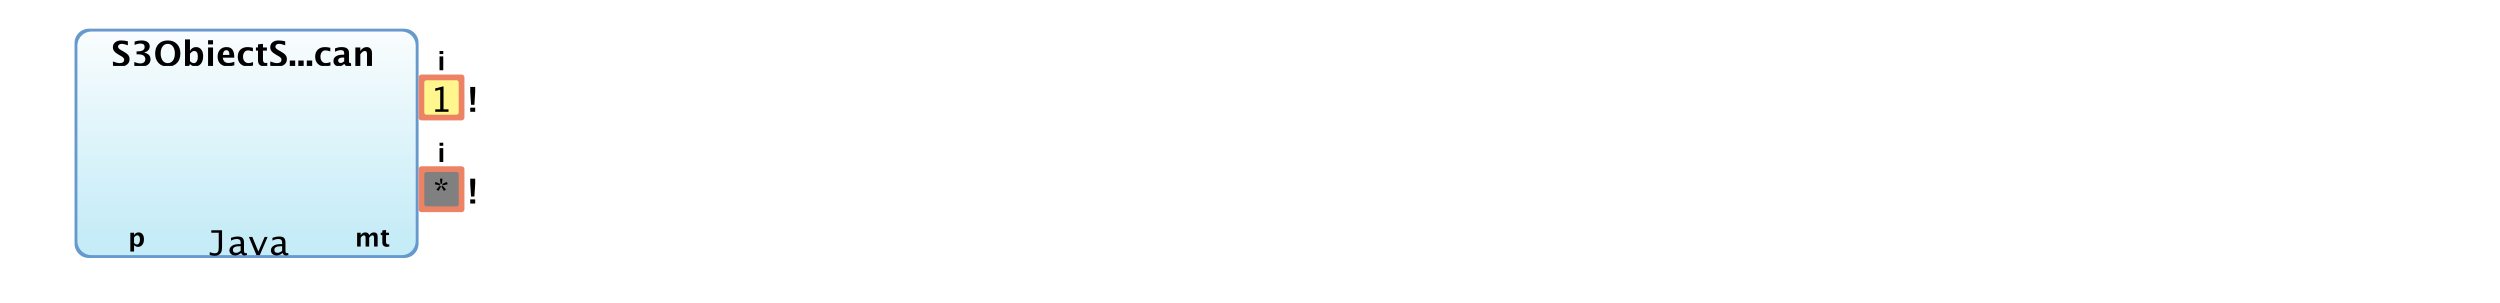
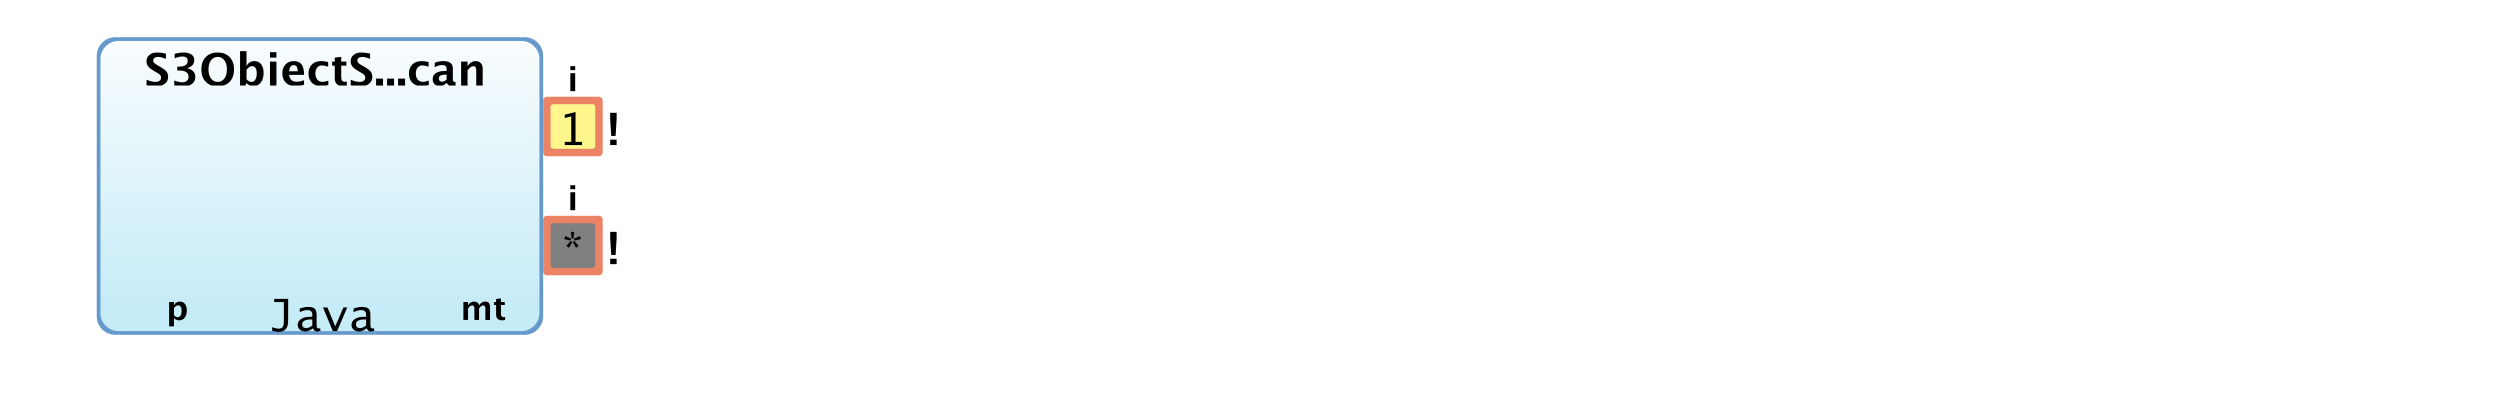
<svg xmlns="http://www.w3.org/2000/svg" style="fill-opacity:1; color-rendering:auto; color-interpolation:auto; text-rendering:auto; stroke:black; stroke-linecap:square; stroke-miterlimit:10; shape-rendering:auto; stroke-opacity:1; fill:black; stroke-dasharray:none; font-weight:normal; stroke-width:1; font-family:'Dialog'; font-style:normal; stroke-linejoin:miter; font-size:12; stroke-dashoffset:0; image-rendering:auto;">
  <defs id="genericDefs" />
  <g>
    <defs id="defs1">
      <linearGradient x1="26" gradientUnits="userSpaceOnUse" x2="26" y1="10" y2="82" id="linearGradient1" spreadMethod="pad">
        <stop style="stop-opacity:1; stop-color:rgb(250,253,254);" offset="0%" />
        <stop style="stop-opacity:1; stop-color:rgb(198,236,247);" offset="100%" />
      </linearGradient>
      <clipPath clipPathUnits="userSpaceOnUse" id="clipPath1">
        <path d="M38.8 11 L133.2 11 L133.2 23 L38.8 23 L38.8 11 Z" />
      </clipPath>
    </defs>
    <g style="fill:rgb(0,0,0); fill-opacity:0; stroke-opacity:0; stroke:rgb(0,0,0);">
-       <rect x="0" width="872" height="100" y="0" style="stroke:none;" />
+       <rect x="0" width="672" height="100" y="0" style="stroke:none;" />
    </g>
    <g style="fill:rgb(102,153,204); stroke:rgb(102,153,204);">
      <rect x="26" y="10" width="120" style="stroke:none;" rx="5" ry="5" height="80" />
      <rect x="27" y="11" width="118" style="fill:url(#linearGradient1); stroke:none;" rx="4.875" ry="4.875" height="78" />
    </g>
    <g style="font-family:sans-serif; font-weight:bold;">
      <path d="M39.394 22.922 L39.394 21.438 Q40.8 22.016 41.8 22.016 Q42.487 22.016 42.894 21.711 Q43.3 21.406 43.3 20.859 Q43.3 20.438 43.042 20.148 Q42.784 19.859 42.081 19.469 L41.503 19.141 Q40.347 18.484 39.862 17.883 Q39.378 17.281 39.378 16.484 Q39.378 15.406 40.167 14.758 Q40.956 14.109 42.253 14.109 Q43.284 14.109 44.597 14.406 L44.597 15.797 Q43.253 15.297 42.487 15.297 Q41.894 15.297 41.534 15.562 Q41.175 15.828 41.175 16.266 Q41.175 16.625 41.425 16.891 Q41.675 17.156 42.362 17.562 L42.987 17.906 Q44.237 18.609 44.714 19.195 Q45.191 19.781 45.191 20.641 Q45.191 21.844 44.292 22.531 Q43.394 23.219 41.831 23.219 Q40.784 23.219 39.394 22.922 ZM46.843 22.938 L46.843 21.641 Q48.124 22.125 48.968 22.125 Q49.749 22.125 50.218 21.727 Q50.687 21.328 50.687 20.672 Q50.687 18.953 48.171 18.953 L47.64 18.953 L47.64 17.922 L48.093 17.906 Q50.452 17.906 50.452 16.375 Q50.452 15.188 48.999 15.188 Q48.046 15.188 46.952 15.688 L46.952 14.5 Q48.093 14.109 49.359 14.109 Q50.702 14.109 51.46 14.656 Q52.218 15.203 52.218 16.172 Q52.218 17.719 50.312 18.344 Q52.499 18.844 52.499 20.688 Q52.499 21.859 51.624 22.539 Q50.749 23.219 49.234 23.219 Q47.952 23.219 46.843 22.938 ZM58.462 23.219 Q56.478 23.219 55.298 21.977 Q54.118 20.734 54.118 18.656 Q54.118 16.578 55.306 15.344 Q56.493 14.109 58.525 14.109 Q60.525 14.109 61.72 15.344 Q62.915 16.578 62.915 18.641 Q62.915 20.766 61.72 21.992 Q60.525 23.219 58.462 23.219 ZM58.478 22.016 Q59.65 22.016 60.322 21.109 Q60.993 20.203 60.993 18.641 Q60.993 17.125 60.314 16.211 Q59.634 15.297 58.525 15.297 Q57.384 15.297 56.712 16.211 Q56.04 17.125 56.04 18.656 Q56.04 20.172 56.712 21.094 Q57.384 22.016 58.478 22.016 ZM64.528 23 L64.528 13.75 L66.263 13.75 L66.263 17.781 Q66.935 16.422 68.372 16.422 Q69.528 16.422 70.193 17.273 Q70.857 18.125 70.857 19.609 Q70.857 21.219 70.107 22.18 Q69.357 23.141 68.107 23.141 Q67.028 23.141 66.263 22.344 L65.95 23 L64.528 23 ZM66.263 21.312 Q66.903 22.016 67.622 22.016 Q68.263 22.016 68.638 21.398 Q69.013 20.781 69.013 19.75 Q69.013 17.781 67.747 17.781 Q66.982 17.781 66.263 18.766 L66.263 21.312 ZM70.355 25.188 L70.355 24.031 Q71.105 24.375 71.652 24.375 Q72.152 24.375 72.362 24.062 Q72.573 23.75 72.573 23 L72.573 16.562 L74.308 16.562 L74.308 22.875 Q74.308 24.234 73.714 24.852 Q73.12 25.469 71.792 25.469 Q71.214 25.469 70.355 25.188 ZM72.573 15.484 L72.573 14.031 L74.308 14.031 L74.308 15.484 L72.573 15.484 ZM81.726 22.781 Q80.491 23.141 79.382 23.141 Q77.773 23.141 76.835 22.227 Q75.898 21.312 75.898 19.734 Q75.898 18.234 76.749 17.328 Q77.601 16.422 79.007 16.422 Q80.413 16.422 81.07 17.312 Q81.726 18.203 81.726 20.125 L77.726 20.125 Q77.913 21.969 79.757 21.969 Q80.632 21.969 81.726 21.562 L81.726 22.781 ZM77.71 19.156 L80.023 19.156 Q80.023 17.5 78.96 17.5 Q77.882 17.5 77.71 19.156 ZM88.257 22.859 Q87.179 23.141 86.257 23.141 Q84.726 23.141 83.827 22.234 Q82.929 21.328 82.929 19.781 Q82.929 18.203 83.851 17.312 Q84.773 16.422 86.398 16.422 Q87.179 16.422 88.21 16.672 L88.21 17.922 Q87.148 17.578 86.507 17.578 Q85.726 17.578 85.249 18.18 Q84.773 18.781 84.773 19.766 Q84.773 20.781 85.288 21.391 Q85.804 22 86.648 22 Q87.429 22 88.257 21.656 L88.257 22.859 ZM93.222 22.969 Q92.597 23.141 92.237 23.141 Q89.987 23.141 89.987 21.031 L89.987 17.656 L89.269 17.656 L89.269 16.562 L89.987 16.562 L89.987 15.484 L91.722 15.281 L91.722 16.562 L93.097 16.562 L93.097 17.656 L91.722 17.656 L91.722 20.812 Q91.722 21.984 92.691 21.984 Q92.909 21.984 93.222 21.906 L93.222 22.969 ZM94.273 22.922 L94.273 21.438 Q95.679 22.016 96.679 22.016 Q97.366 22.016 97.773 21.711 Q98.179 21.406 98.179 20.859 Q98.179 20.438 97.921 20.148 Q97.663 19.859 96.96 19.469 L96.382 19.141 Q95.226 18.484 94.741 17.883 Q94.257 17.281 94.257 16.484 Q94.257 15.406 95.046 14.758 Q95.835 14.109 97.132 14.109 Q98.163 14.109 99.476 14.406 L99.476 15.797 Q98.132 15.297 97.366 15.297 Q96.773 15.297 96.413 15.562 Q96.054 15.828 96.054 16.266 Q96.054 16.625 96.304 16.891 Q96.554 17.156 97.241 17.562 L97.866 17.906 Q99.116 18.609 99.593 19.195 Q100.07 19.781 100.07 20.641 Q100.07 21.844 99.171 22.531 Q98.273 23.219 96.71 23.219 Q95.663 23.219 94.273 22.922 ZM101.081 23 L101.081 21.125 L102.956 21.125 L102.956 23 L101.081 23 ZM104.046 23 L104.046 21.125 L105.921 21.125 L105.921 23 L104.046 23 ZM107.011 23 L107.011 21.125 L108.886 21.125 L108.886 23 L107.011 23 ZM115.257 22.859 Q114.179 23.141 113.257 23.141 Q111.726 23.141 110.827 22.234 Q109.929 21.328 109.929 19.781 Q109.929 18.203 110.851 17.312 Q111.773 16.422 113.398 16.422 Q114.179 16.422 115.21 16.672 L115.21 17.922 Q114.148 17.578 113.507 17.578 Q112.726 17.578 112.249 18.18 Q111.773 18.781 111.773 19.766 Q111.773 20.781 112.288 21.391 Q112.804 22 113.648 22 Q114.429 22 115.257 21.656 L115.257 22.859 ZM120.05 22.312 Q119.191 23.141 118.191 23.141 Q117.347 23.141 116.823 22.625 Q116.3 22.109 116.3 21.297 Q116.3 20.234 117.152 19.656 Q118.003 19.078 119.597 19.078 L120.05 19.078 L120.05 18.484 Q120.05 17.484 118.909 17.484 Q117.894 17.484 116.862 18.062 L116.862 16.859 Q118.034 16.422 119.191 16.422 Q121.722 16.422 121.722 18.422 L121.722 21.281 Q121.722 22.031 122.206 22.031 Q122.284 22.031 122.425 22.016 L122.472 22.984 Q121.925 23.141 121.503 23.141 Q120.441 23.141 120.128 22.312 L120.05 22.312 ZM120.05 21.375 L120.05 20.062 L119.644 20.062 Q117.956 20.062 117.956 21.125 Q117.956 21.484 118.198 21.727 Q118.441 21.969 118.8 21.969 Q119.409 21.969 120.05 21.375 ZM123.948 23 L123.948 16.562 L125.683 16.562 L125.683 17.781 Q126.542 16.422 127.886 16.422 Q128.745 16.422 129.245 16.969 Q129.745 17.516 129.745 18.453 L129.745 23 L128.011 23 L128.011 18.875 Q128.011 17.781 127.277 17.781 Q126.448 17.781 125.683 18.953 L125.683 23 L123.948 23 Z" style="stroke:none; clip-path:url(#clipPath1);" />
    </g>
    <rect width="94.4" x="38.8" height="12.0" id="sdt0" y="11.0" style="stroke-opacity:0; fill-opacity:0;" />
    <g style="font-family:'Monospaced';">
      <path style="stroke:none;" d="M73.156 88.938 L73.156 87.953 L73.547 88.078 Q74.344 88.344 74.828 88.344 Q75.641 88.344 75.969 87.914 Q76.297 87.484 76.297 86.406 L76.297 81.188 L73.703 81.188 L73.703 80.328 L77.453 80.328 L77.453 85.797 Q77.453 86.938 77.32 87.492 Q77.188 88.047 76.812 88.469 Q76.141 89.219 74.906 89.219 Q74.234 89.219 73.156 88.938 ZM84.121 88.234 Q83.074 89.109 82.027 89.109 Q81.152 89.109 80.59 88.609 Q80.027 88.109 80.027 87.359 Q80.027 86.359 80.91 85.758 Q81.793 85.156 83.231 85.156 L83.949 85.156 L83.949 84.609 Q83.949 83.984 83.621 83.672 Q83.293 83.359 82.652 83.359 Q81.652 83.359 80.574 83.922 L80.574 82.938 Q81.809 82.5 82.902 82.5 Q84.106 82.5 84.606 82.984 Q85.106 83.469 85.106 84.641 L85.106 87.297 Q85.106 87.875 85.231 88.086 Q85.356 88.297 85.684 88.297 Q85.793 88.297 86.059 88.234 L86.152 88.922 Q85.574 89.109 85.277 89.109 Q84.84 89.109 84.559 88.891 Q84.277 88.672 84.121 88.234 ZM83.949 87.484 L83.949 85.875 L83.59 85.875 Q82.402 85.875 81.816 86.195 Q81.231 86.516 81.231 87.156 Q81.231 87.672 81.504 87.93 Q81.777 88.188 82.34 88.188 Q83.09 88.188 83.949 87.484 ZM89.461 89 L86.82 82.641 L88.008 82.641 L90.117 87.734 L92.305 82.641 L93.336 82.641 L90.617 89 L89.461 89 ZM98.582 88.234 Q97.535 89.109 96.488 89.109 Q95.613 89.109 95.051 88.609 Q94.488 88.109 94.488 87.359 Q94.488 86.359 95.371 85.758 Q96.254 85.156 97.691 85.156 L98.41 85.156 L98.41 84.609 Q98.41 83.984 98.082 83.672 Q97.754 83.359 97.113 83.359 Q96.113 83.359 95.035 83.922 L95.035 82.938 Q96.269 82.5 97.363 82.5 Q98.566 82.5 99.066 82.984 Q99.566 83.469 99.566 84.641 L99.566 87.297 Q99.566 87.875 99.691 88.086 Q99.816 88.297 100.144 88.297 Q100.254 88.297 100.519 88.234 L100.613 88.922 Q100.035 89.109 99.738 89.109 Q99.301 89.109 99.019 88.891 Q98.738 88.672 98.582 88.234 ZM98.41 87.484 L98.41 85.875 L98.051 85.875 Q96.863 85.875 96.277 86.195 Q95.691 86.516 95.691 87.156 Q95.691 87.672 95.965 87.93 Q96.238 88.188 96.801 88.188 Q97.551 88.188 98.41 87.484 Z" />
      <path style="stroke:none;" d="M124.562 86 L124.562 81.172 L125.812 81.172 L125.812 82.078 Q126.375 81.062 127.438 81.062 Q127.984 81.062 128.336 81.328 Q128.688 81.594 128.766 82.078 Q129.438 81.062 130.406 81.062 Q131.719 81.062 131.719 82.531 L131.719 86 L130.469 86 L130.469 82.953 Q130.469 82.094 129.906 82.094 Q129.312 82.094 128.766 82.938 L128.766 86 L127.516 86 L127.516 82.953 Q127.516 82.094 126.938 82.094 Q126.359 82.094 125.812 82.938 L125.812 86 L124.562 86 ZM135.774 85.969 Q135.306 86.109 135.04 86.109 Q133.352 86.109 133.352 84.531 L133.352 81.984 L132.806 81.984 L132.806 81.172 L133.352 81.172 L133.352 80.359 L134.649 80.219 L134.649 81.172 L135.681 81.172 L135.681 81.984 L134.649 81.984 L134.649 84.359 Q134.649 85.25 135.384 85.25 Q135.54 85.25 135.774 85.188 L135.774 85.969 Z" />
    </g>
    <rect width="17.7" x="121.4" height="9.0" id="sdt1" y="77.0" style="stroke-opacity:0; fill-opacity:0;" />
    <g style="font-family:sans-serif; font-size:9; font-weight:bold;">
      <path style="stroke:none;" d="M45.462 87.734 L45.462 81.172 L46.759 81.172 L46.759 82.078 Q47.259 81.062 48.337 81.062 Q49.212 81.062 49.712 81.703 Q50.212 82.344 50.212 83.453 Q50.212 84.672 49.65 85.391 Q49.087 86.109 48.134 86.109 Q47.384 86.109 46.759 85.516 L46.759 87.734 L45.462 87.734 ZM46.759 84.734 Q47.244 85.266 47.775 85.266 Q48.259 85.266 48.541 84.805 Q48.822 84.344 48.822 83.562 Q48.822 82.078 47.869 82.078 Q47.291 82.078 46.759 82.828 L46.759 84.734 Z" />
    </g>
    <rect width="17.7" x="38.8" height="12.0" id="sdt2" y="77.0" style="stroke-opacity:0; fill-opacity:0;" />
    <g style="fill:rgb(236,131,101); font-size:9; font-weight:bold; font-family:sans-serif; stroke:rgb(236,131,101);">
      <rect x="146" y="26" width="16" style="stroke:none;" rx="1" ry="1" height="16" />
      <rect x="148" y="28" width="12" style="fill:rgb(255,247,142); stroke:none;" rx="0.75" ry="0.75" height="12" />
    </g>
    <g style="font-family:sans-serif;">
      <path style="stroke:none;" d="M151.812 39 L151.812 38.125 L153.547 38.125 L153.547 31.281 L151.812 31.719 L151.812 30.828 L154.703 30.109 L154.703 38.125 L156.438 38.125 L156.438 39 L151.812 39 Z" />
      <path style="stroke:none;" d="M153.312 24.5 L153.312 19.672 L154.609 19.672 L154.609 24.5 L153.312 24.5 ZM153.312 18.859 L153.312 17.781 L154.609 17.781 L154.609 18.859 L153.312 18.859 Z" />
    </g>
    <rect width="16.0" x="146.0" height="11.0" id="sdt3" y="15.0" style="stroke-opacity:0; fill-opacity:0;" />
    <g style="font-family:sans-serif; font-weight:bold;">
      <path style="stroke:none;" d="M164.016 39 L164.016 37.547 L165.75 37.547 L165.75 39 L164.016 39 ZM164.297 36.547 L164.016 32.062 L164.016 30.328 L165.75 30.328 L165.75 32.062 L165.469 36.547 L164.297 36.547 Z" />
    </g>
    <rect width="6.0" x="162.0" height="16.0" id="sdt4" y="26.0" style="stroke-opacity:0; fill-opacity:0;" />
    <g style="fill:rgb(236,131,101); font-weight:bold; font-family:sans-serif; stroke:rgb(236,131,101);">
      <rect x="146" y="58" width="16" style="stroke:none;" rx="1" ry="1" height="16" />
      <rect x="148" y="60" width="12" style="fill:gray; stroke:none;" rx="0.75" ry="0.75" height="12" />
      <path d="M155.875 63.453 L156.141 64.266 L154.359 64.656 Q154.375 64.594 154.375 64.578 Q154.375 64.328 154.219 64.172 L155.875 63.453 ZM155.547 66.094 L154.844 66.594 L153.938 65.031 Q154.234 65 154.344 64.734 L155.547 66.094 ZM152.938 66.594 L152.234 66.094 L153.438 64.734 Q153.562 65 153.859 65.031 L152.938 66.594 ZM151.641 64.266 L151.922 63.453 L153.578 64.172 Q153.406 64.328 153.406 64.578 Q153.406 64.594 153.422 64.656 L151.641 64.266 ZM153.469 62.328 L154.328 62.328 L154.141 64.125 Q154.047 64.062 153.891 64.062 Q153.75 64.062 153.641 64.125 L153.469 62.328 Z" style="fill:black; stroke:none;" />
      <path d="M153.312 56.5 L153.312 51.672 L154.609 51.672 L154.609 56.5 L153.312 56.5 ZM153.312 50.859 L153.312 49.781 L154.609 49.781 L154.609 50.859 L153.312 50.859 Z" style="fill:black; stroke:none;" />
    </g>
    <rect width="16.0" x="146.0" height="11.0" id="sdt5" y="47.0" style="stroke-opacity:0; fill-opacity:0;" />
    <g style="font-family:sans-serif; font-weight:bold;">
      <path style="stroke:none;" d="M164.016 71 L164.016 69.547 L165.75 69.547 L165.75 71 L164.016 71 ZM164.297 68.547 L164.016 64.062 L164.016 62.328 L165.75 62.328 L165.75 64.062 L165.469 68.547 L164.297 68.547 Z" />
    </g>
    <rect width="6.0" x="162.0" height="16.0" id="sdt6" y="58.0" style="stroke-opacity:0; fill-opacity:0;" />
    <g visibility="hidden" style="stroke:none;font-style:italic;font-size:12px;font-family:'Helvetica','SansSerif';">
      <rect x="40.8" y="1.0" width="130.26" style="fill:rgb(230,230,255);stroke:rgb(0,0,80);" rx="2.0" ry="2.0" height="17.0" />
      <text x="41.8" y="14.0">S3ObjectStorageScan</text>
      <set attributeName="visibility" from="hidden" end="sdt0.mouseout" to="visible" begin="sdt0.mouseover" />
    </g>
    <g visibility="hidden" style="stroke:none;font-style:italic;font-size:12px;font-family:'Helvetica','SansSerif';">
      <rect x="130.25" y="88.0" width="379.36" style="fill:rgb(230,230,255);stroke:rgb(0,0,80);" rx="2.0" ry="2.0" height="17.0" />
      <text x="131.25" y="101.0">Operator never provides a single threaded execution context.</text>
      <set attributeName="visibility" from="hidden" end="sdt1.mouseout" to="visible" begin="sdt1.mouseover" />
    </g>
    <g visibility="hidden" style="stroke:none;font-style:italic;font-size:12px;font-family:'Helvetica','SansSerif';">
      <rect x="47.65" y="58.0" width="315.76" style="fill:rgb(230,230,255);stroke:rgb(0,0,80);" rx="2.0" ry="2.0" height="47.0" />
      <text x="48.65" y="71.0">Required: accessKeyID, bucket, secretAccessKey / </text>
      <text x="48.65" y="86.0">Optional: directory, endpoint, initDelay, pattern, </text>
      <text x="48.65" y="101.0">protocol, sleepTime, strictMode</text>
      <set attributeName="visibility" from="hidden" end="sdt2.mouseout" to="visible" begin="sdt2.mouseover" />
    </g>
    <g visibility="hidden" style="stroke:none;font-style:italic;font-size:12px;font-family:'Helvetica','SansSerif';">
      <rect x="164.0" y="15.0" width="66.66" style="fill:rgb(230,230,255);stroke:rgb(0,0,80);" rx="2.0" ry="2.0" height="17.0" />
      <text x="165.0" y="28.0">immutable</text>
      <set attributeName="visibility" from="hidden" end="sdt3.mouseout" to="visible" begin="sdt3.mouseover" />
    </g>
    <g visibility="hidden" style="stroke:none;font-style:italic;font-size:12px;font-family:'Helvetica','SansSerif';">
      <rect x="170.0" y="31.0" width="221.42" style="fill:rgb(230,230,255);stroke:rgb(0,0,80);" rx="2.0" ry="2.0" height="17.0" />
      <text x="171.0" y="44.0">This port is generating punctuations</text>
      <set attributeName="visibility" from="hidden" end="sdt4.mouseout" to="visible" begin="sdt4.mouseover" />
    </g>
    <g visibility="hidden" style="stroke:none;font-style:italic;font-size:12px;font-family:'Helvetica','SansSerif';">
      <rect x="164.0" y="47.0" width="66.66" style="fill:rgb(230,230,255);stroke:rgb(0,0,80);" rx="2.0" ry="2.0" height="17.0" />
      <text x="165.0" y="60.0">immutable</text>
      <set attributeName="visibility" from="hidden" end="sdt5.mouseout" to="visible" begin="sdt5.mouseover" />
    </g>
    <g visibility="hidden" style="stroke:none;font-style:italic;font-size:12px;font-family:'Helvetica','SansSerif';">
      <rect x="170.0" y="63.0" width="221.42" style="fill:rgb(230,230,255);stroke:rgb(0,0,80);" rx="2.0" ry="2.0" height="17.0" />
      <text x="171.0" y="76.0">This port is generating punctuations</text>
      <set attributeName="visibility" from="hidden" end="sdt6.mouseout" to="visible" begin="sdt6.mouseover" />
    </g>
  </g>
</svg>
